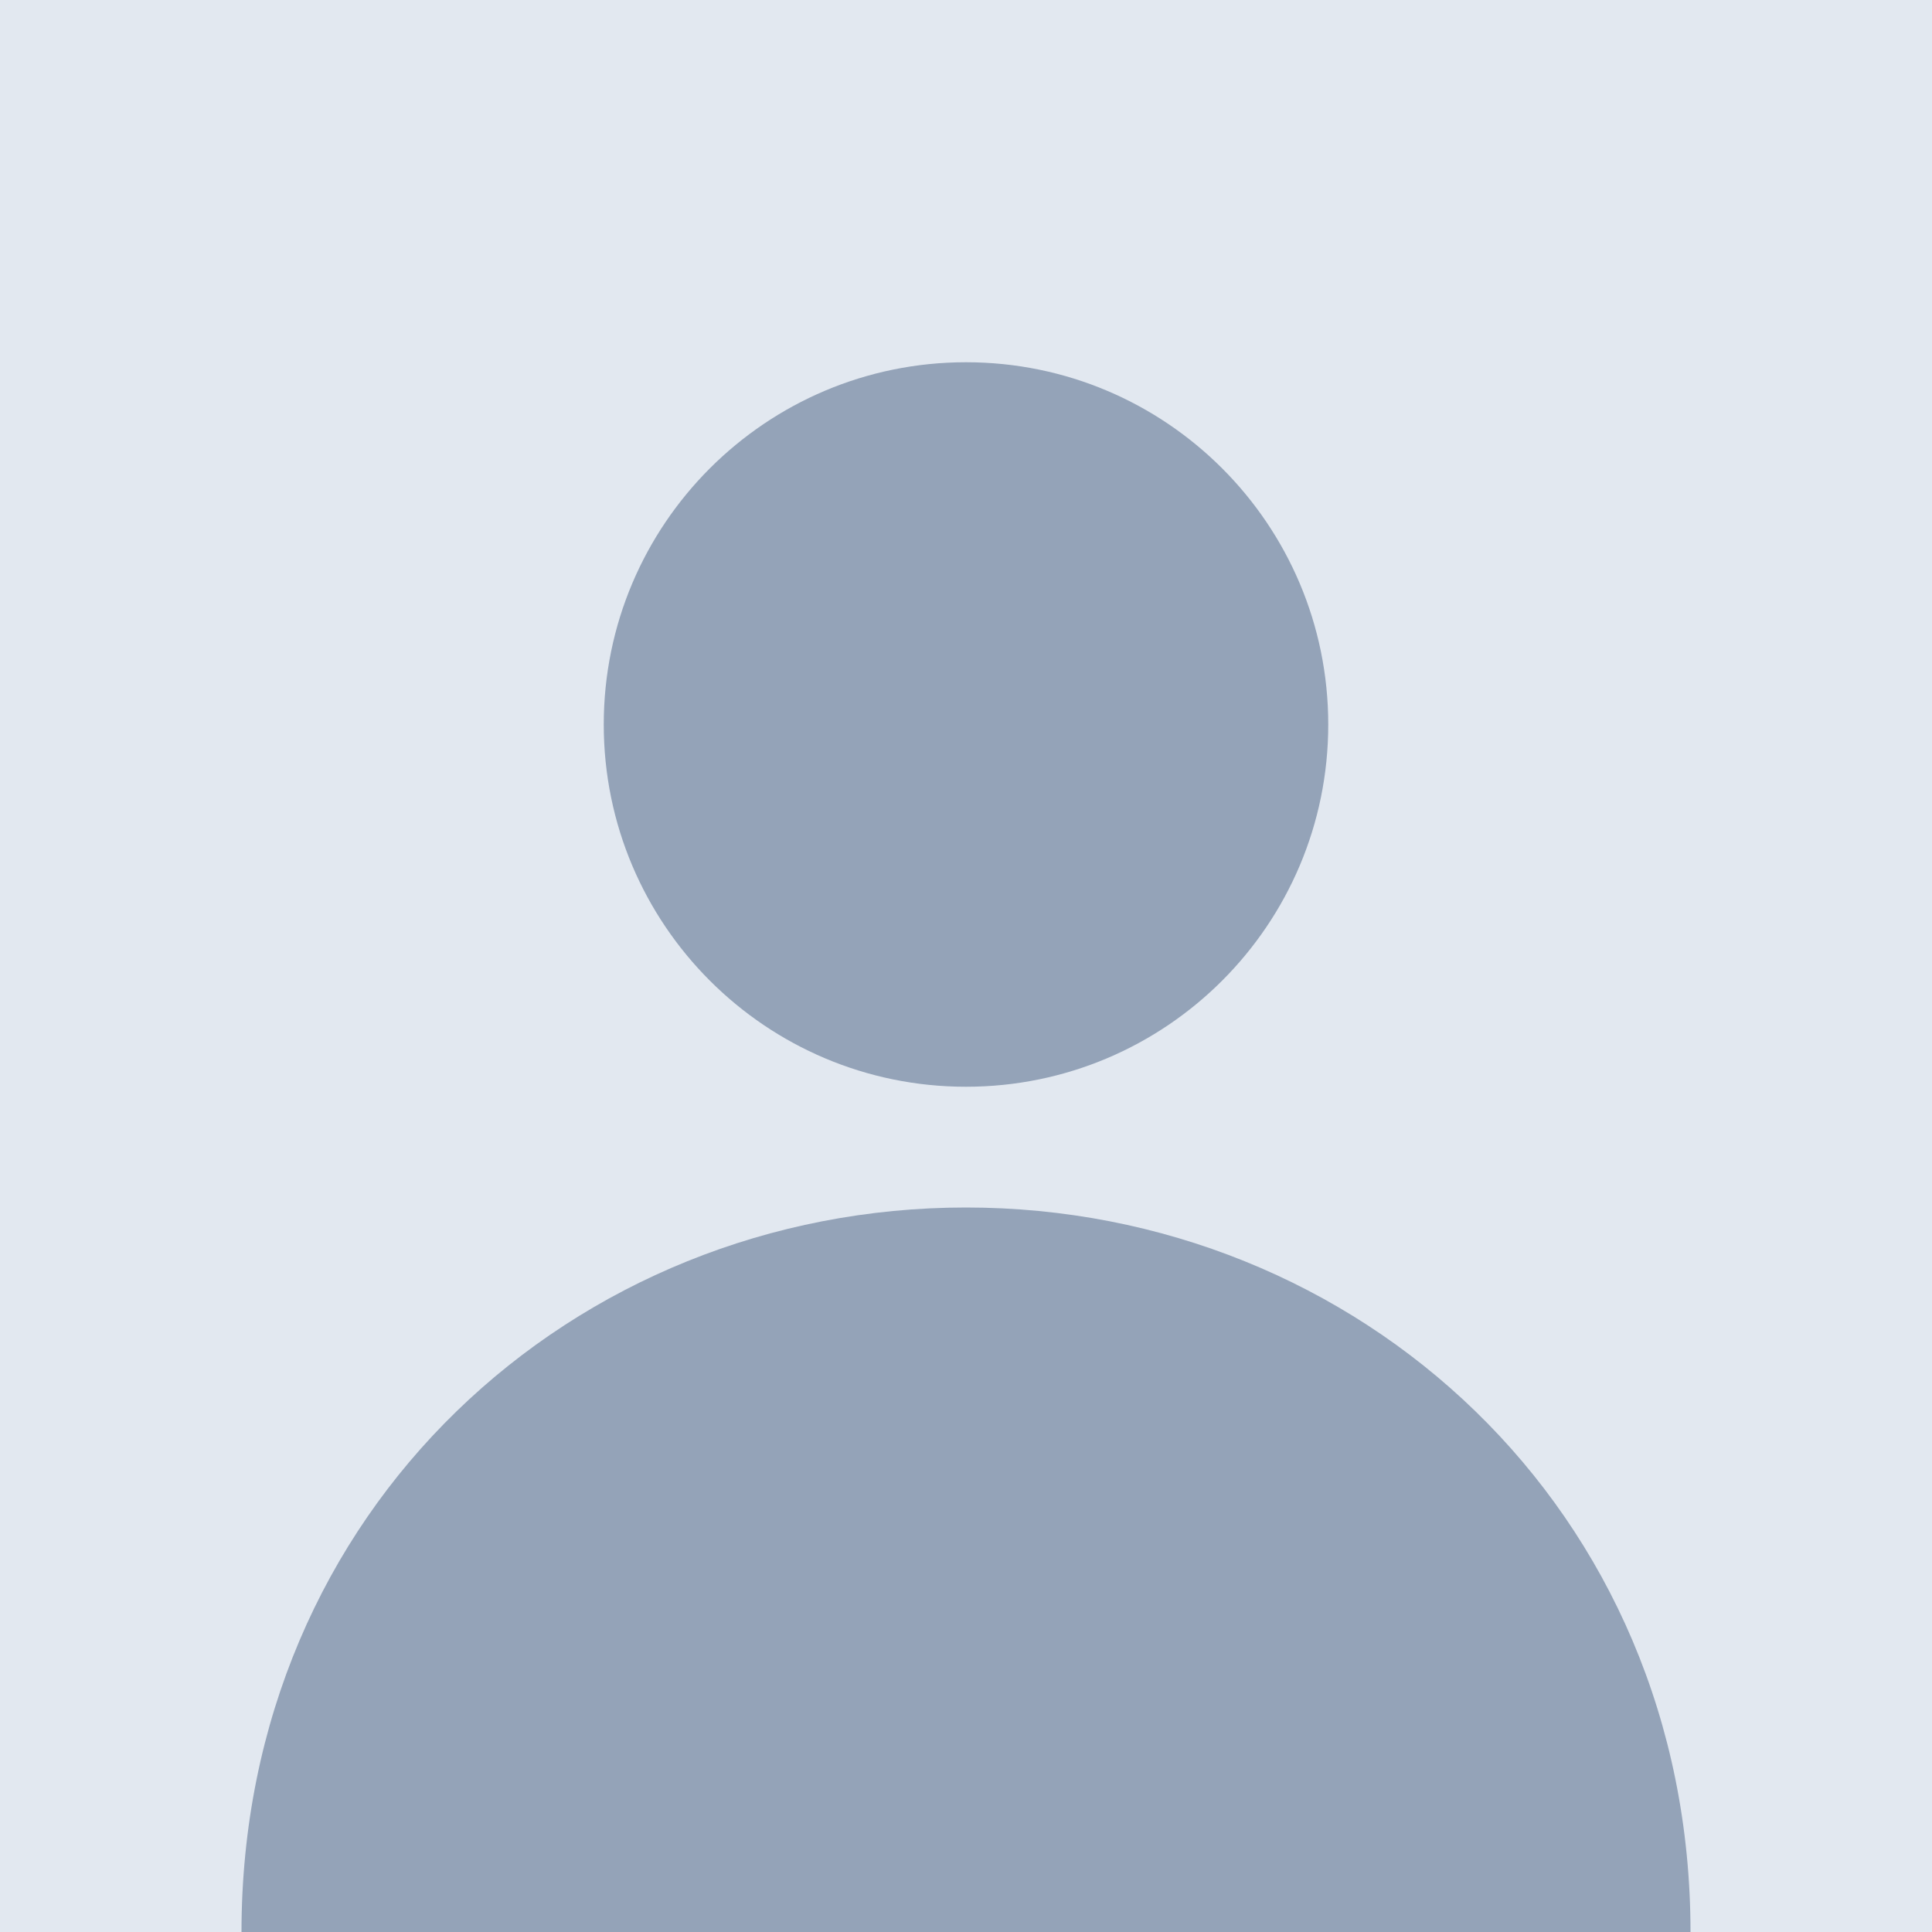
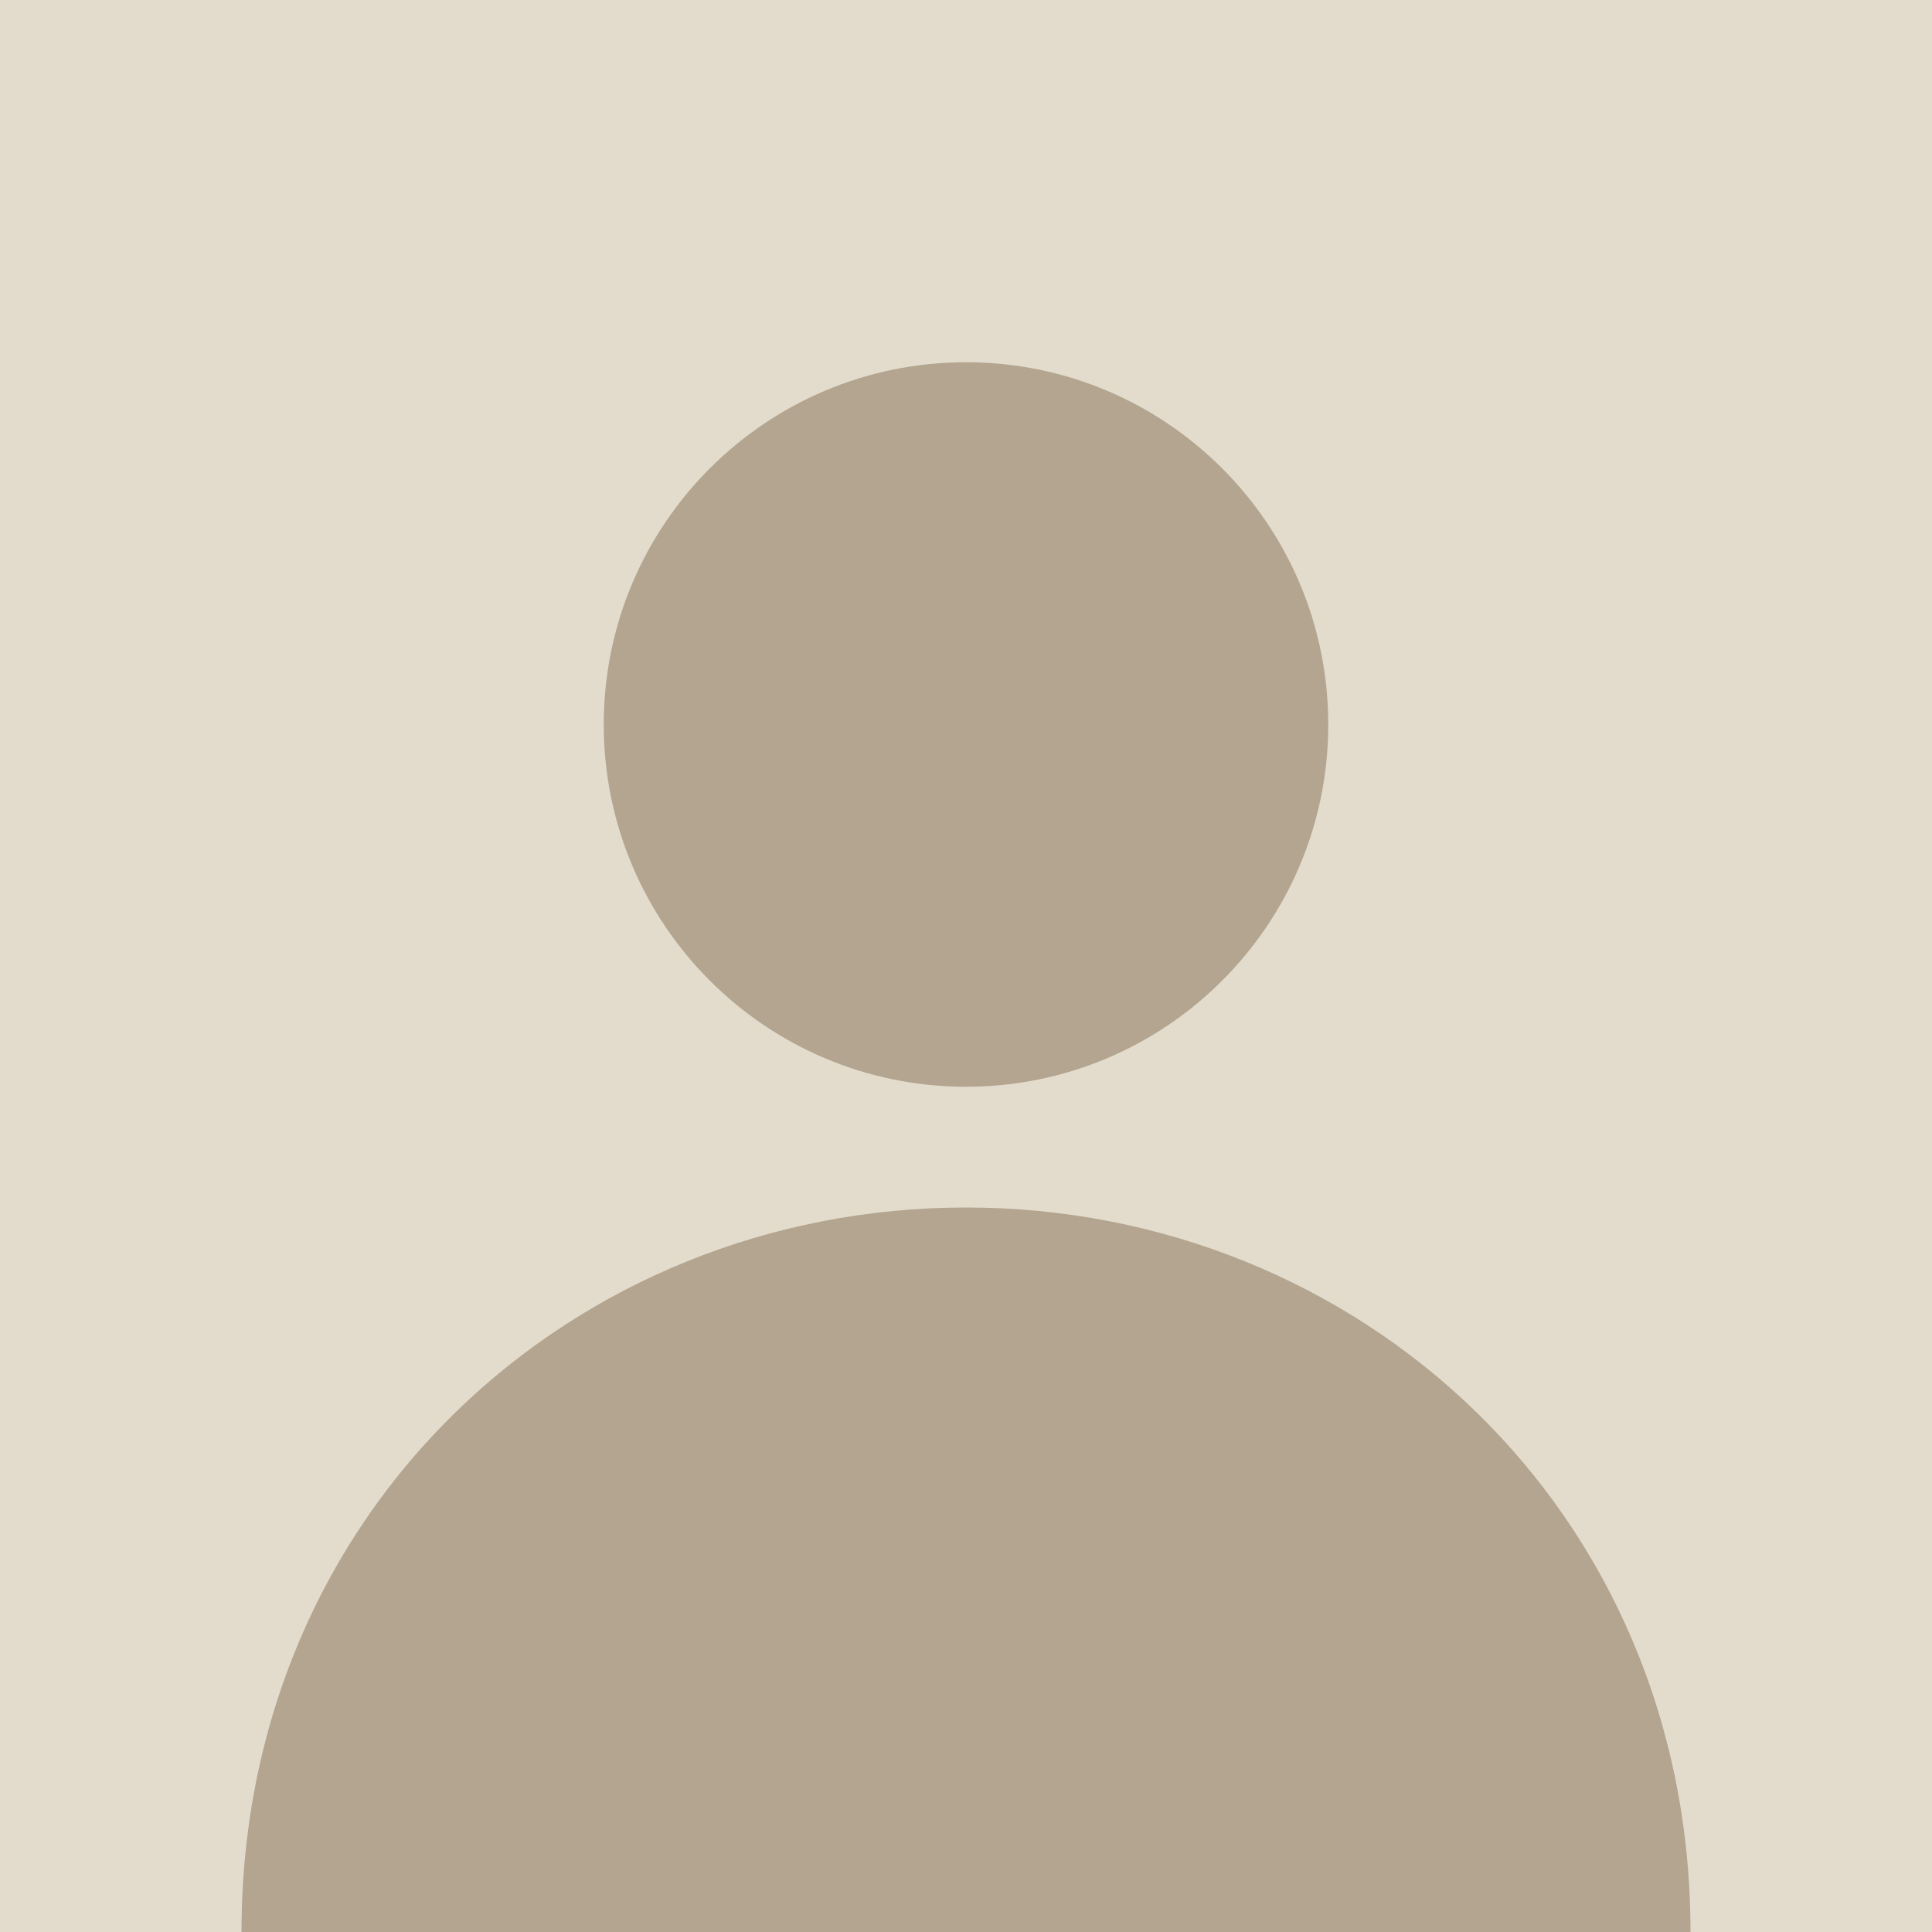
<svg xmlns="http://www.w3.org/2000/svg" viewBox="0 0 64 64">
-   <rect width="64" height="64" fill="#e2e8f0" />
-   <circle cx="32" cy="24" r="12" fill="#94a3b8" />
-   <path d="M8 64c0-14 11-24 24-24s24 10 24 24z" fill="#94a3b8" />
+   <rect width="64" height="64" fill="#e3dccd" />
+   <circle cx="32" cy="24" r="12" fill="#b3a58f" />
+   <path d="M8 64c0-14 11-24 24-24s24 10 24 24z" fill="#b3a58f" />
</svg>
